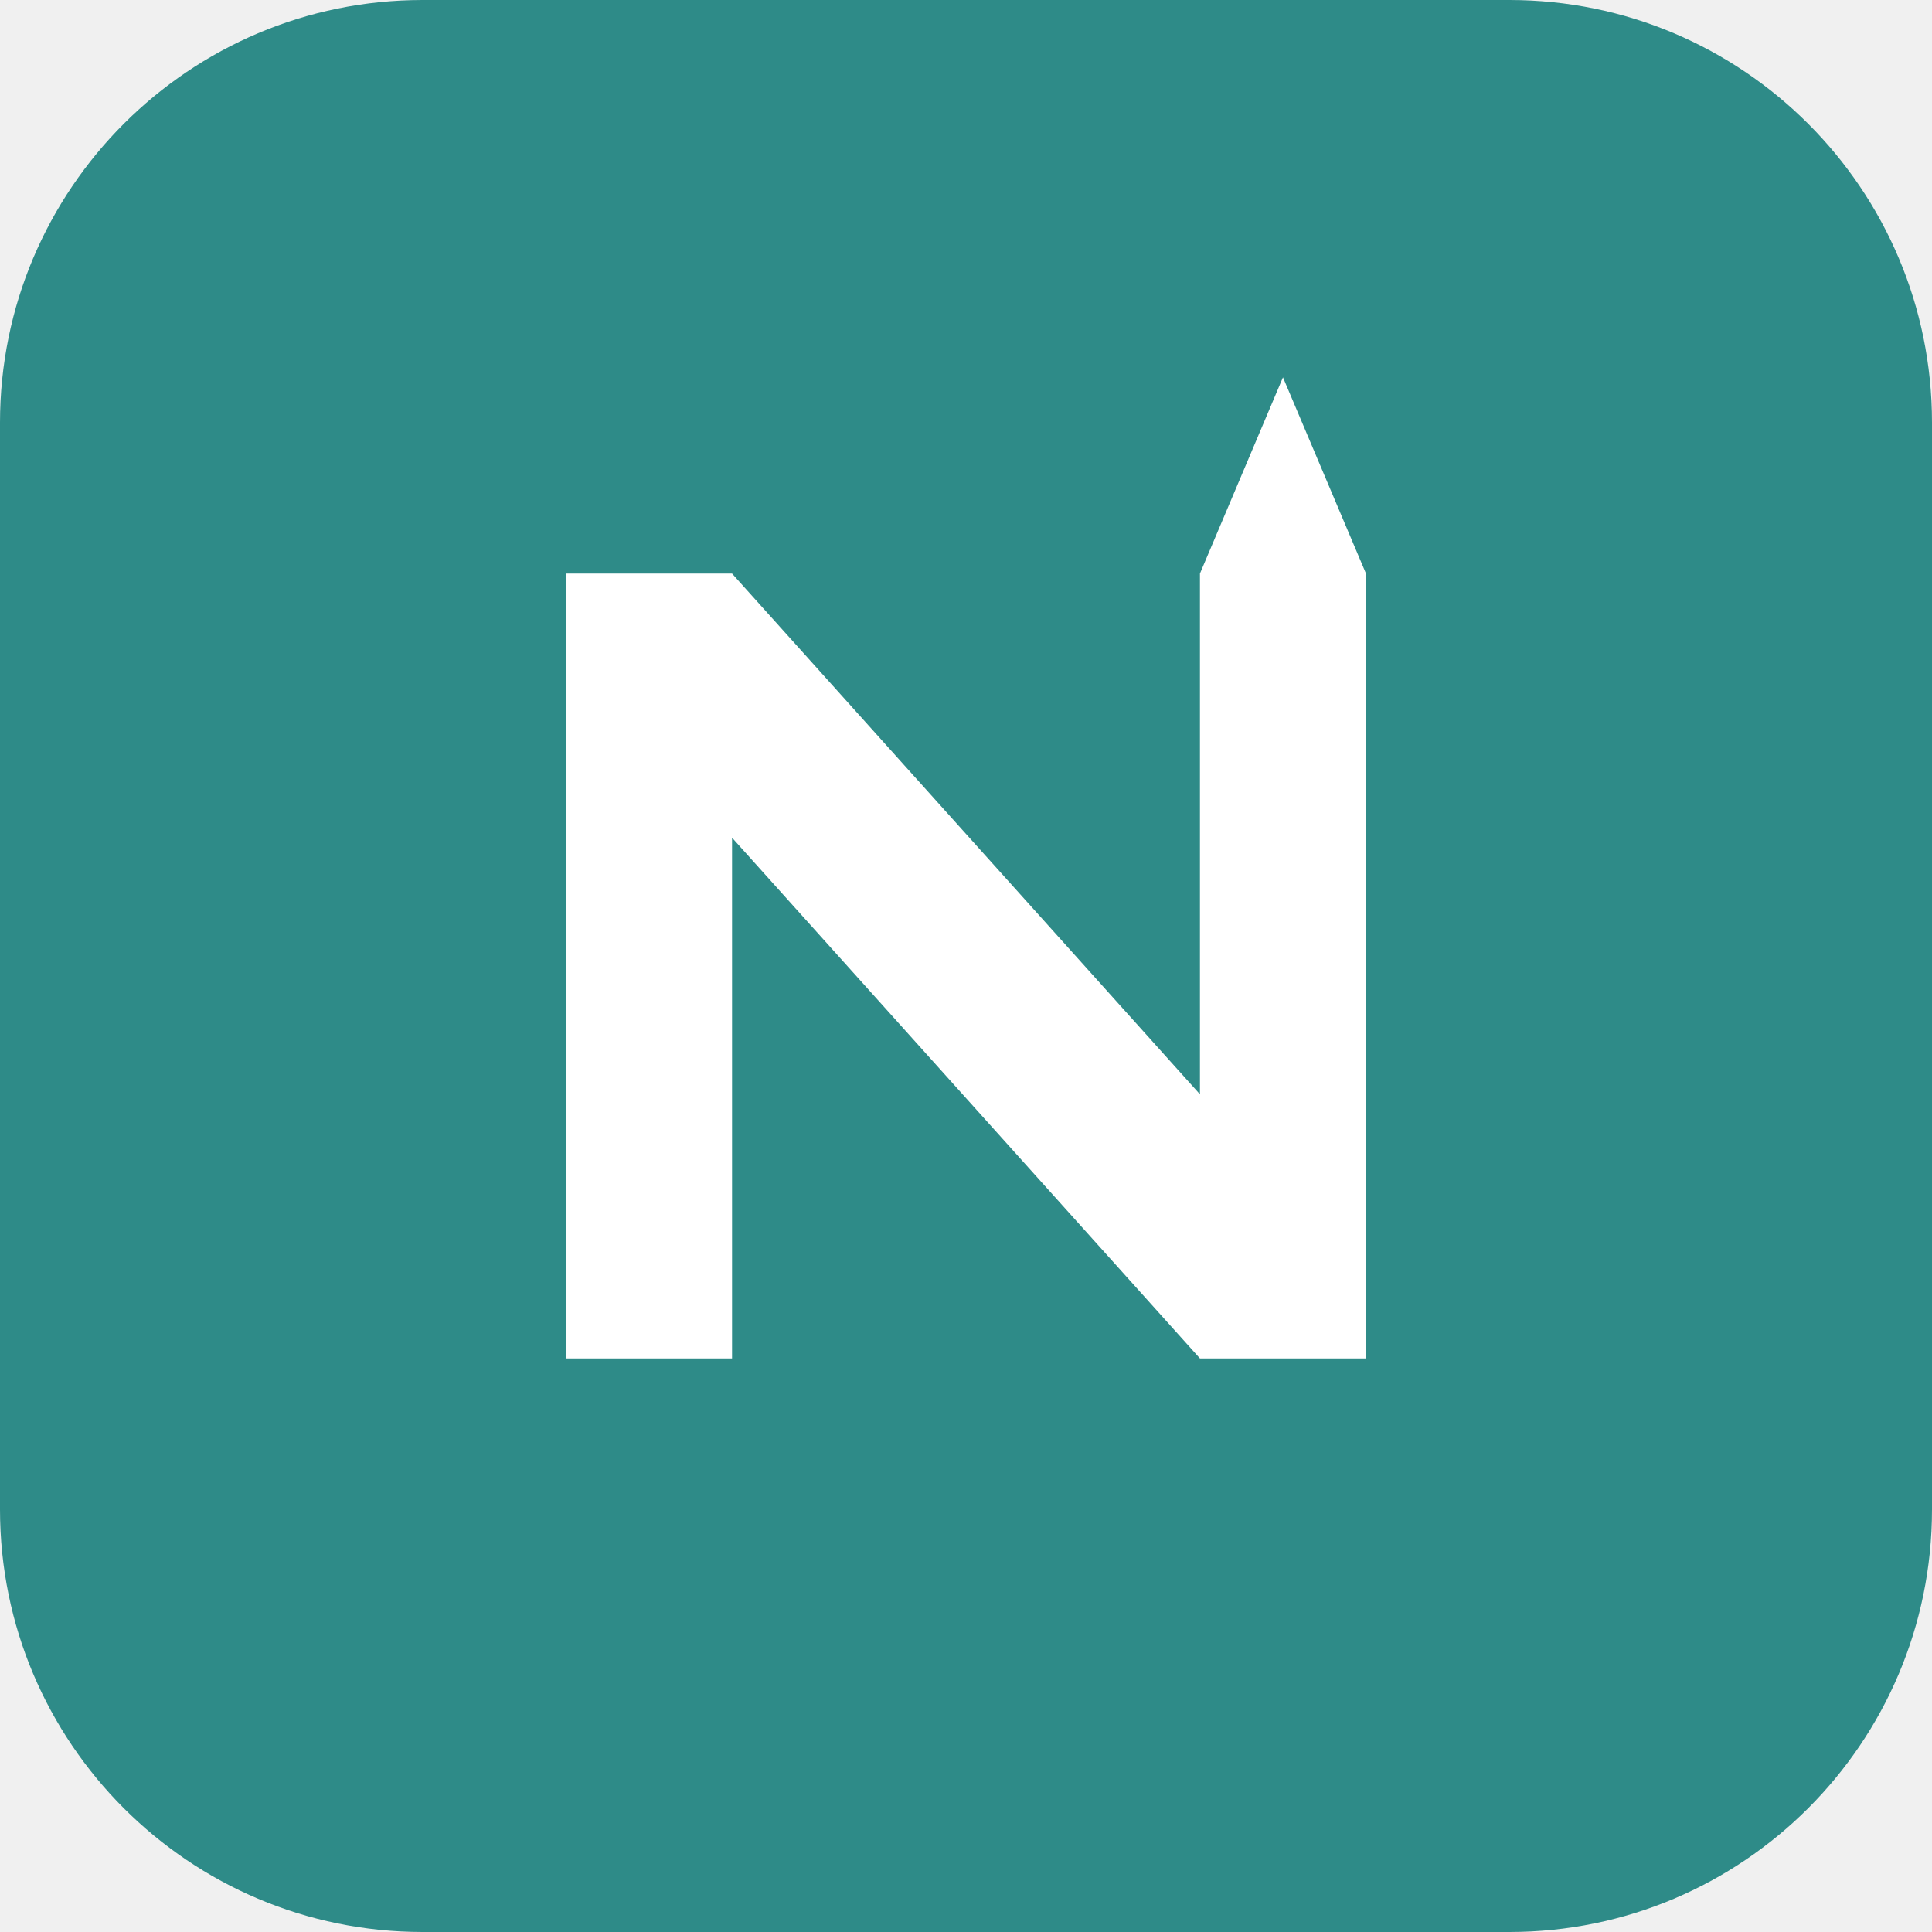
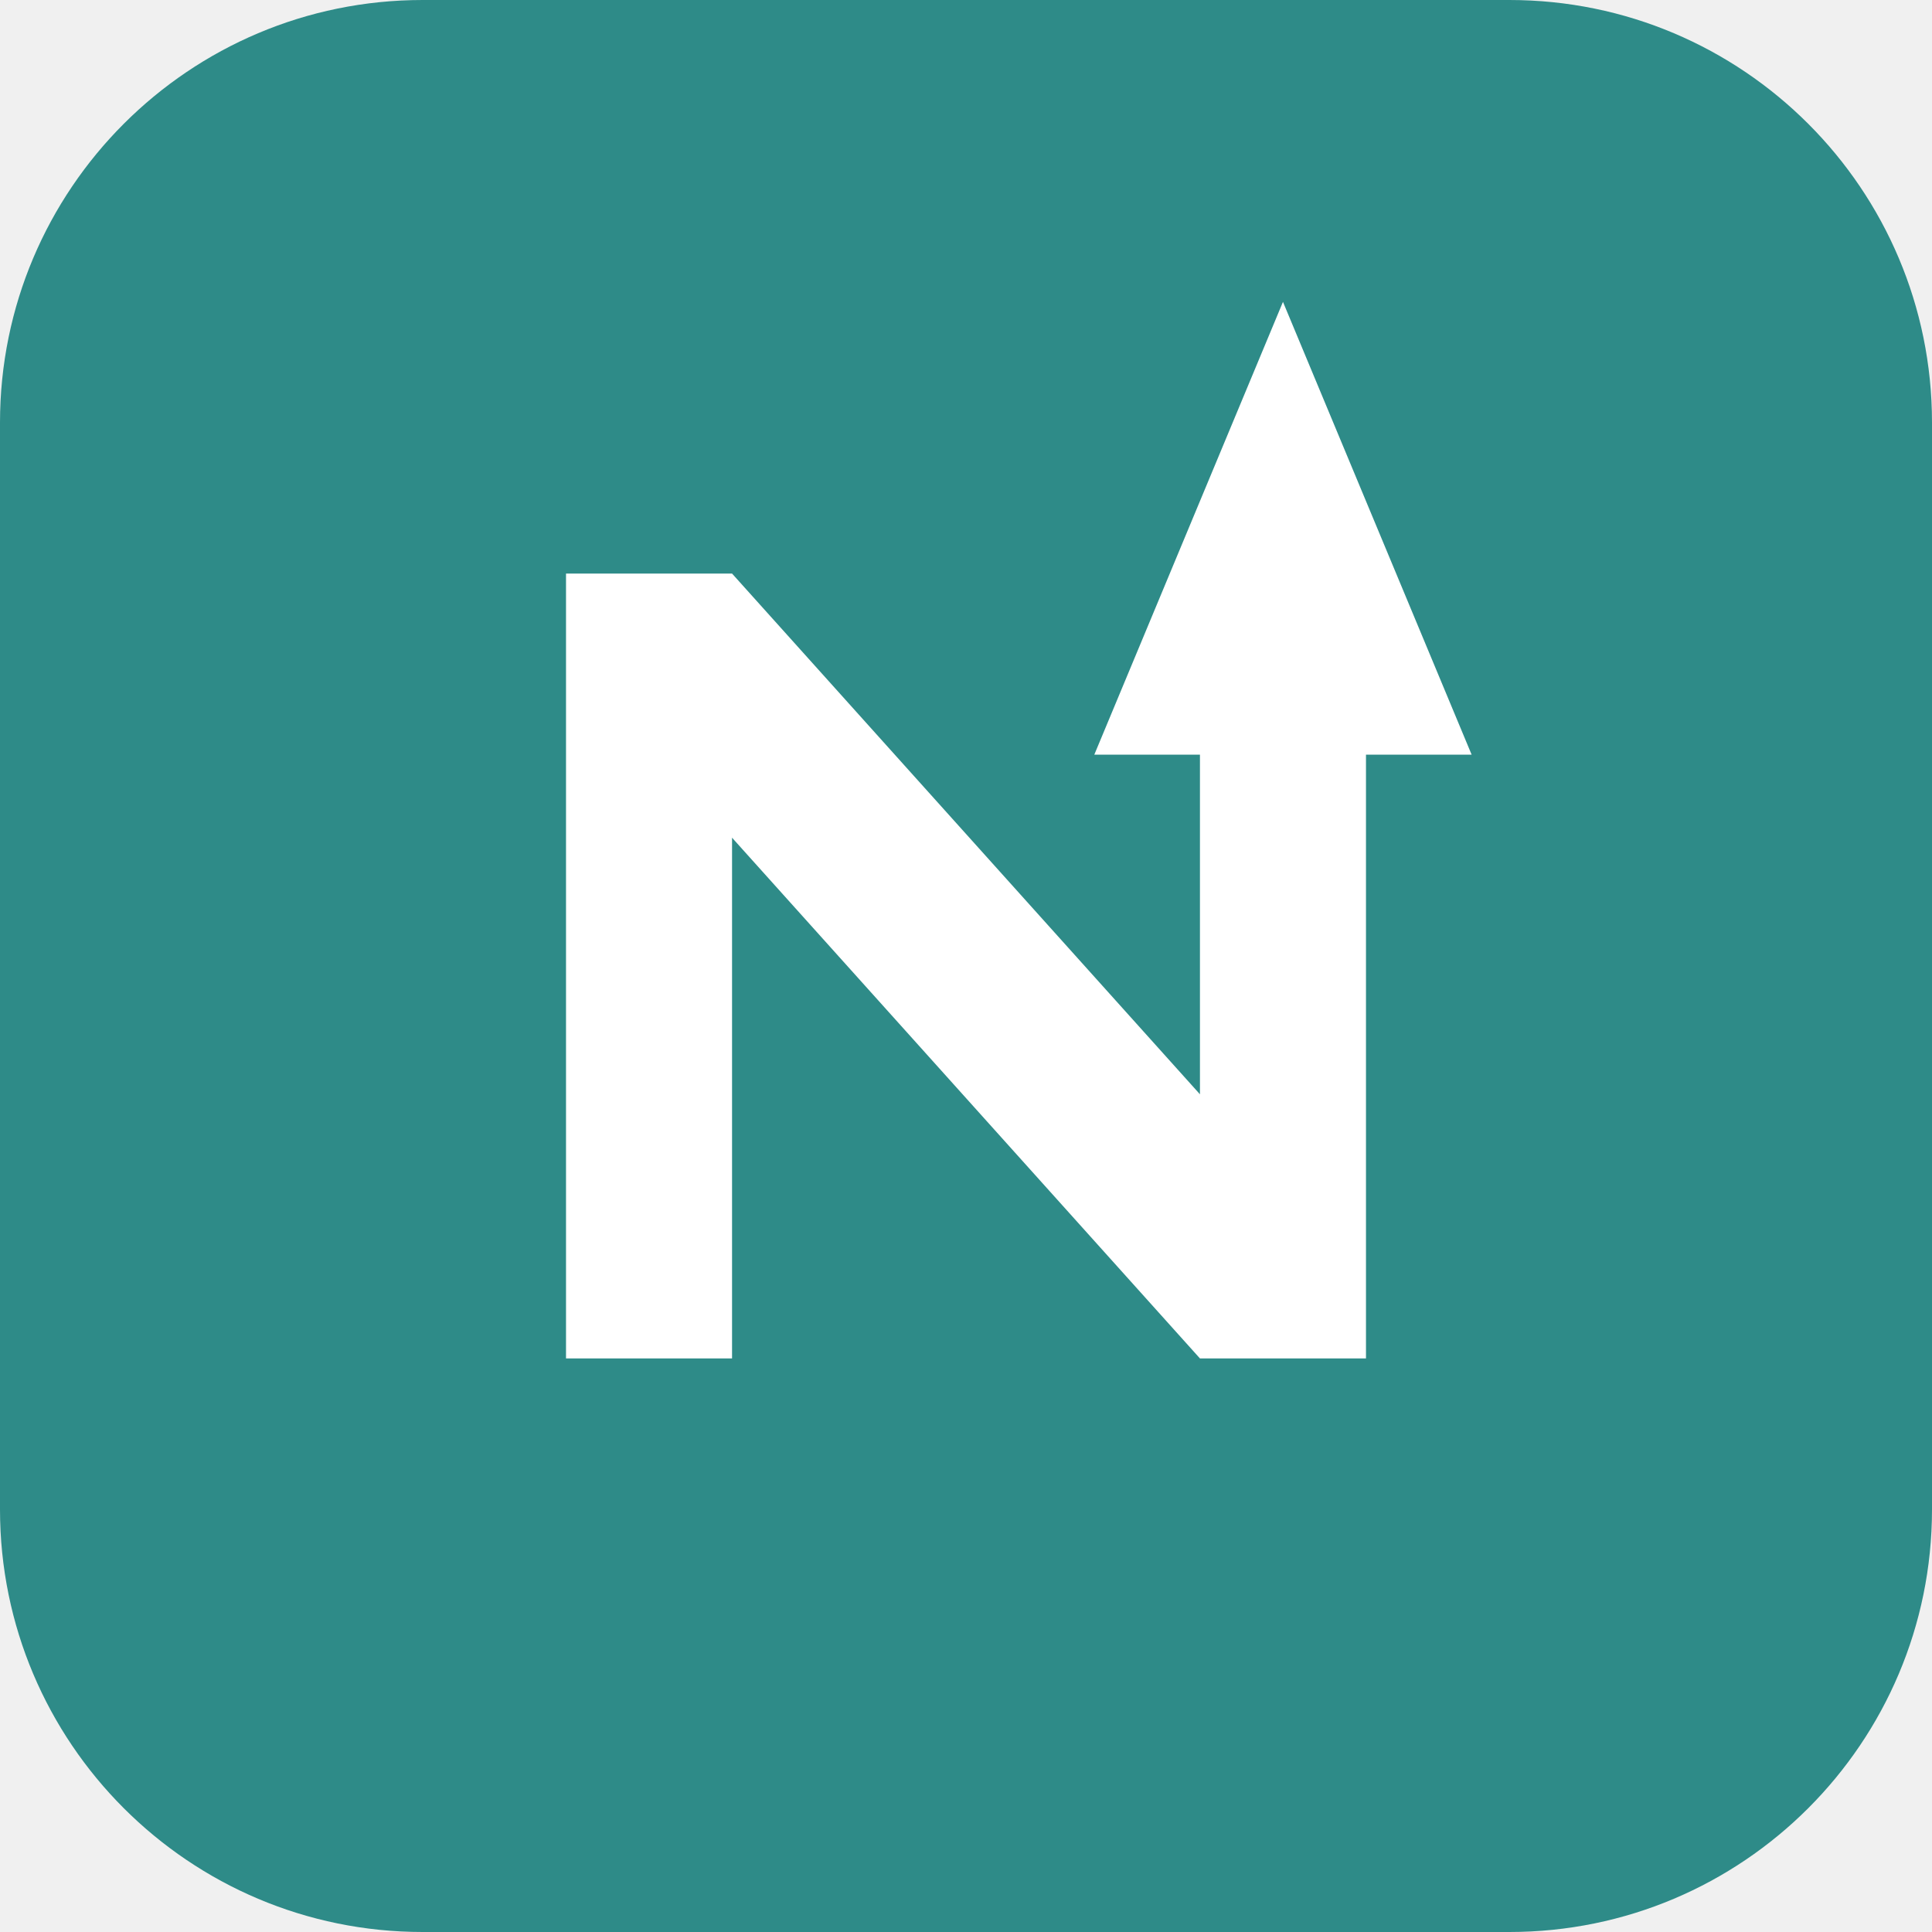
<svg xmlns="http://www.w3.org/2000/svg" viewBox="0 0 512 512">
  <rect width="512" height="512" rx="112" fill="#2E8B88" />
-   <path d="M150 360V152h44l124 138V152l22-52 22 52v208h-44L194 222v138z" fill="#FFFFFF" />
+   <path d="M150 360V152h44l124 138V200H290L340 80l50 120H362v160h-44L194 222v138z" fill="#FFFFFF" />
</svg>
